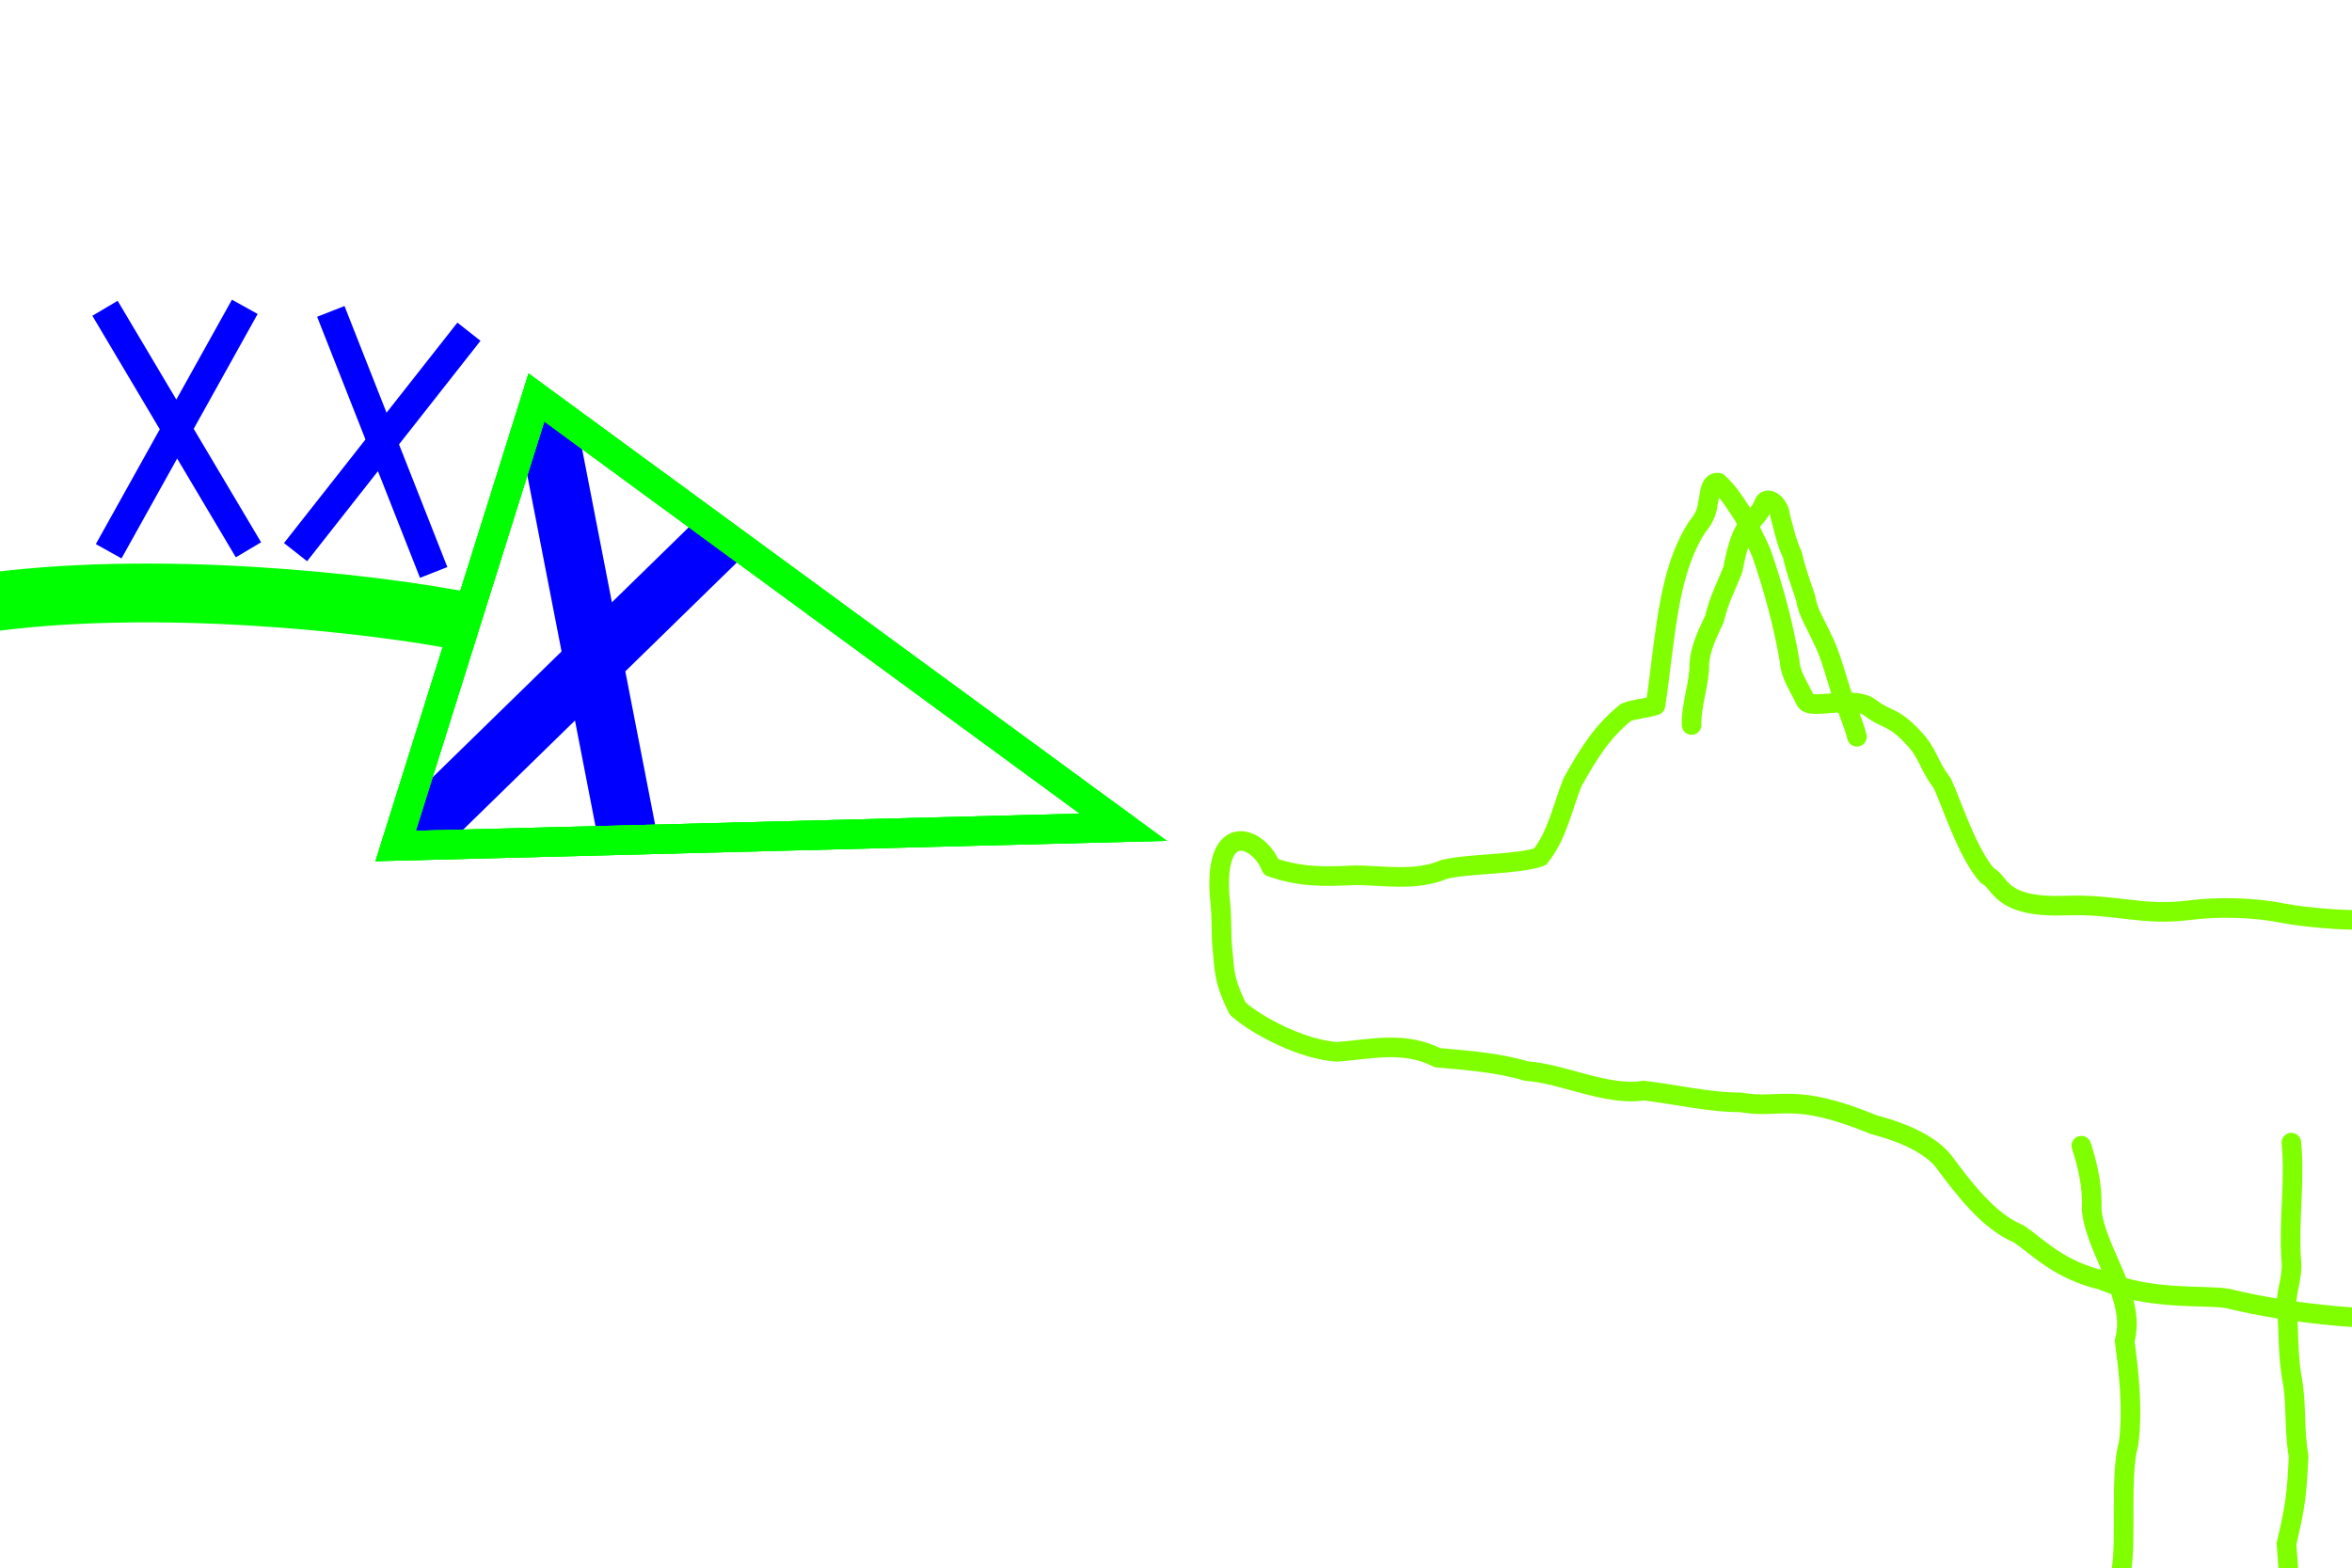
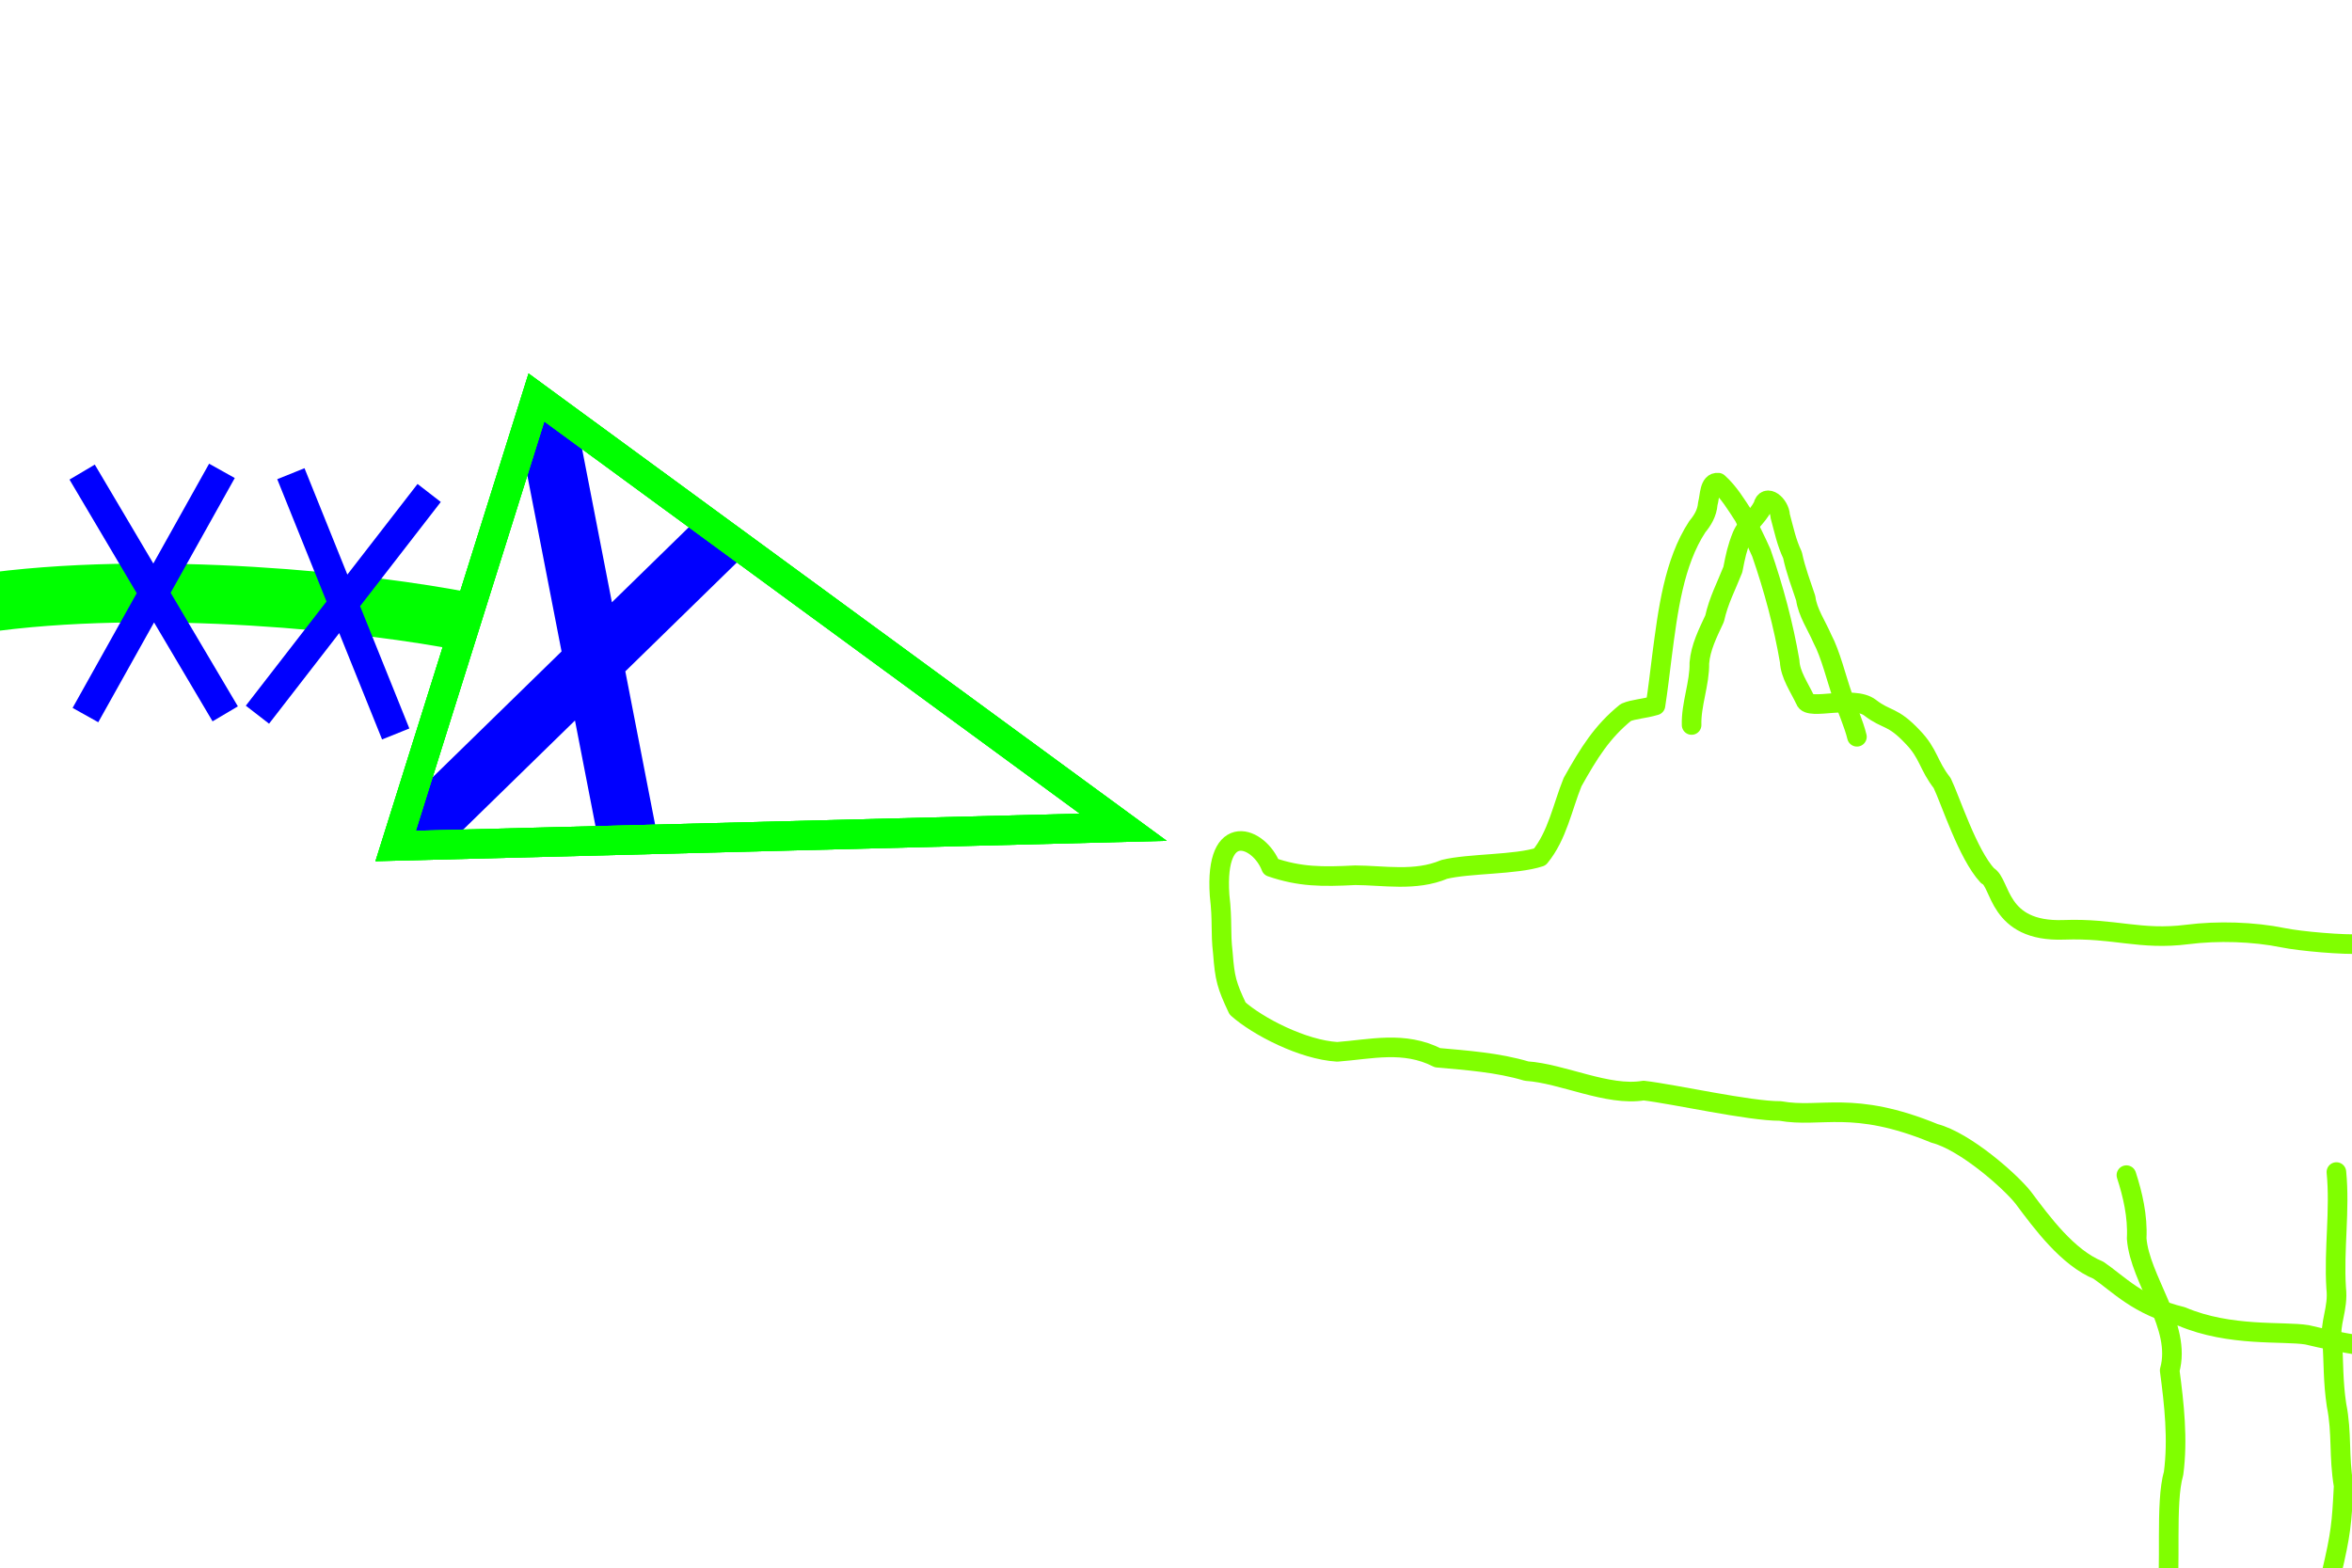
<svg xmlns="http://www.w3.org/2000/svg" width="480" height="320" id="svg2" version="1.1">
  <defs id="defs4" />
  <g id="layer1" transform="translate(0,0)">
-     <path d="M 60.315,112.704 95.703,67.71 M 88.505,116.851 67.512,63.563" style="color:#000000;fill:none;stroke:#0000ff;stroke-width:6;stroke-linecap:butt;stroke-linejoin:bevel;stroke-miterlimit:4;stroke-opacity:1;stroke-dasharray:none;stroke-dashoffset:0;marker:none;visibility:visible;display:inline;overflow:visible;enable-background:accumulate" id="path2930-7-4" />
-     <path id="path3910-8" style="color:#000000;fill:none;stroke:#0000ff;stroke-width:6;stroke-linecap:butt;stroke-linejoin:bevel;stroke-miterlimit:4;stroke-opacity:1;stroke-dasharray:none;stroke-dashoffset:0;marker:none;visibility:visible;display:inline;overflow:visible;enable-background:accumulate" d="M 22.178,112.524 49.958,62.631 M 50.707,112.228 21.43,62.928" />
-     <path id="path3163" style="color:#000000;fill:none;stroke:#80ff00;stroke-width:4;stroke-linecap:round;stroke-linejoin:round;stroke-miterlimit:4;stroke-opacity:1;stroke-dasharray:none;stroke-dashoffset:0;marker:none;visibility:visible;display:inline;overflow:visible;enable-background:accumulate" d="m 503.36,269.218 c -19.03,0.681 -35.097,-0.86 -48.796,-4.178 -4.891,-0.797 -15.687,0.473 -25.578,-3.737 -8.854,-2.109 -13.005,-6.733 -17.001,-9.447 -6.268,-2.556 -11.511,-9.687 -15.328,-14.794 -2.552,-3.273 -7.959,-5.866 -14.221,-7.477 -16.755,-6.9 -18.904,-3.066 -27.276,-4.581 -6.18,0.054 -13.604,-1.693 -19.734,-2.395 -7.306,1.229 -16.601,-3.508 -23.887,-3.971 -5.867,-1.764 -12.24,-2.196 -18.169,-2.735 -6.827,-3.492 -13.596,-1.714 -20.457,-1.201 -7.015,-0.411 -16.246,-5.2 -20.34,-8.842 -2.239,-4.743 -2.613,-6.115 -3.007,-11.333 -0.528,-4.498 -0.028,-6.22 -0.672,-11.794 -1.062,-15.639 8.146,-11.931 10.502,-5.759 5.904,2.029 10.431,2.029 17.172,1.683 5.761,0.018 12.29,1.305 18.166,-1.19 5.08,-1.255 14.634,-0.922 19.521,-2.545 3.582,-4.359 4.62,-10.203 6.68,-15.276 3.362,-5.996 6.025,-10.299 10.87,-14.221 1.624,-0.701 3.586,-0.708 6.049,-1.435 0.512,-3.313 0.9,-6.677 1.319,-10.028 1.22,-9.363 2.435,-19.129 7.216,-26.447 1.075,-1.301 1.994,-2.773 2.146,-4.721 0.44,-1.466 0.266,-4.471 2.111,-4.271 2.148,1.912 3.713,4.5 5.286,6.931 1.16,2.46 2.436,4.897 3.524,7.389 2.535,7.307 4.518,14.737 5.785,22.127 0.118,2.744 1.913,5.244 3.196,7.943 0.631,2.202 9.799,-1.103 13.222,1.547 3.423,2.65 4.521,1.532 8.705,5.997 3.275,3.381 3.153,5.756 5.995,9.375 1.736,3.599 5.194,14.52 9.252,18.911 2.817,1.384 2.268,6.61 15.943,6.106 10.403,-0.384 15.519,2.177 25.226,0.946 6.135,-0.778 13.437,-0.578 19.552,0.676 3.404,0.698 12.226,1.494 16.273,1.265" />
+     <path id="path3163" style="color:#000000;fill:none;stroke:#80ff00;stroke-width:4;stroke-linecap:round;stroke-linejoin:round;stroke-miterlimit:4;stroke-opacity:1;stroke-dasharray:none;stroke-dashoffset:0;marker:none;visibility:visible;display:inline;overflow:visible;enable-background:accumulate" d="m 519.623,276.643 c -19.03,0.681 -35.097,-0.86 -48.796,-4.178 -4.891,-0.797 -15.687,0.473 -25.578,-3.737 -8.854,-2.109 -13.005,-6.733 -17.001,-9.447 -6.268,-2.556 -11.511,-9.687 -15.328,-14.794 -2.552,-3.273 -11.848,-11.523 -18.11,-13.134 -16.755,-6.9 -23.147,-3.066 -31.519,-4.581 -6.18,0.054 -21.735,-3.461 -27.866,-4.163 -7.306,1.229 -16.601,-3.508 -23.887,-3.971 -5.867,-1.764 -12.24,-2.196 -18.169,-2.735 -6.827,-3.492 -13.596,-1.714 -20.457,-1.201 -7.015,-0.411 -16.246,-5.2 -20.34,-8.842 -2.239,-4.743 -2.613,-6.115 -3.007,-11.333 -0.528,-4.498 -0.028,-6.22 -0.672,-11.794 -1.062,-15.639 8.146,-11.931 10.502,-5.759 5.904,2.029 10.431,2.029 17.172,1.683 5.761,0.018 12.29,1.305 18.166,-1.19 5.08,-1.255 14.634,-0.922 19.521,-2.545 3.582,-4.359 4.62,-10.203 6.68,-15.276 3.362,-5.996 6.025,-10.299 10.87,-14.221 1.624,-0.701 3.586,-0.708 6.049,-1.435 0.512,-3.313 0.9,-6.677 1.319,-10.028 1.22,-9.363 2.435,-19.129 7.216,-26.447 1.075,-1.301 1.994,-2.773 2.146,-4.721 0.44,-1.466 0.266,-4.471 2.111,-4.271 2.148,1.912 3.713,4.5 5.286,6.931 1.16,2.46 2.436,4.897 3.524,7.389 2.535,7.307 4.518,14.737 5.785,22.127 0.118,2.744 1.913,5.244 3.196,7.943 0.631,2.202 9.799,-1.103 13.222,1.547 3.423,2.65 4.521,1.532 8.705,5.997 3.275,3.381 3.153,5.756 5.995,9.375 1.736,3.599 5.194,14.52 9.252,18.911 2.817,1.384 1.914,11.56 15.589,11.055 10.403,-0.384 15.519,2.177 25.226,0.946 6.135,-0.778 13.437,-0.578 19.552,0.676 3.404,0.698 12.226,1.494 16.273,1.265" />
    <path style="color:#000000;fill:none;stroke:#80ff00;stroke-width:4;stroke-linecap:round;stroke-linejoin:round;stroke-miterlimit:4;stroke-opacity:1;stroke-dasharray:none;stroke-dashoffset:0;marker:none;visibility:visible;display:inline;overflow:visible;enable-background:accumulate" d="m 345.225,147.988 c -0.126,-4.172 1.661,-8.477 1.581,-12.642 0.254,-3.196 1.715,-6.065 3.111,-9.069 0.838,-3.758 2.355,-6.535 3.727,-10.021 0.53,-2.731 0.886,-4.44 1.87,-6.882 1.095,-2.486 3.108,-3.763 4.291,-6.1 0.554,-2.617 3.413,-0.268 3.49,2.013 0.819,3.016 1.281,5.388 2.519,8.012 0.668,3.153 1.748,5.912 2.708,8.83 0.333,2.797 2.246,5.588 3.392,8.257 1.662,3.09 2.894,8.216 4.049,11.493 0.823,2.334 2.415,6.033 3.002,8.514" id="path2899" />
-     <path id="path2914" style="color:#000000;fill:none;stroke:#80ff00;stroke-width:4;stroke-linecap:round;stroke-linejoin:round;stroke-miterlimit:4;stroke-opacity:1;stroke-dasharray:none;stroke-dashoffset:0;marker:none;visibility:visible;display:inline;overflow:visible;enable-background:accumulate" d="m 424.768,233.862 c 1.265,3.895 2.332,8.399 2.095,12.92 0.633,8.439 9.266,17.963 6.738,26.936 0.922,6.938 1.709,14.044 0.794,21.015 -1.77,6.033 -0.395,19.542 -1.445,25.672 l 0.398,16.082 m 34.277,-103.256 c 0.769,7.83 -0.55,15.67 -0.048,23.698 0.497,4.187 -1.464,7.359 -0.796,10.58 0.279,4.437 0.141,8.493 0.865,13.26 1.17,5.874 0.412,10.288 1.456,16.512 -0.389,7.723 -0.568,9.745 -2.472,17.848 l 1.577,21.072" />
+     <path id="path2914" style="color:#000000;fill:none;stroke:#80ff00;stroke-width:4;stroke-linecap:round;stroke-linejoin:round;stroke-miterlimit:4;stroke-opacity:1;stroke-dasharray:none;stroke-dashoffset:0;marker:none;visibility:visible;display:inline;overflow:visible;enable-background:accumulate" d="m 433.961,239.873 c 1.265,3.895 2.332,8.399 2.095,12.92 0.633,8.439 9.266,17.963 6.738,26.936 0.922,6.938 1.709,14.044 0.794,21.015 -1.77,6.033 -0.395,19.542 -1.445,25.672 l 0.398,16.082 M 476.817,239.242 c 0.769,7.83 -0.55,15.67 -0.048,23.698 0.497,4.187 -1.464,7.359 -0.796,10.58 0.279,4.437 0.141,8.493 0.865,13.26 1.17,5.874 0.412,10.288 1.456,16.512 -0.389,7.723 -0.568,9.745 -2.472,17.848 l 1.577,21.072" />
    <path d="m 147.919,108.833 -63.223,61.723 m 26.763,-85.2 16.815,86.511" style="color:#000000;fill:none;stroke:#0000ff;stroke-width:12;stroke-linecap:butt;stroke-linejoin:bevel;stroke-miterlimit:4;stroke-opacity:1;stroke-dasharray:none;stroke-dashoffset:0;marker:none;visibility:visible;display:inline;overflow:visible;enable-background:accumulate" id="path2930-4" />
    <path style="color:#000000;fill:none;stroke:#00ff00;stroke-width:12;stroke-linecap:butt;stroke-linejoin:miter;stroke-miterlimit:4;stroke-opacity:1;stroke-dasharray:none;stroke-dashoffset:0;marker:none;visibility:visible;display:inline;overflow:visible;enable-background:accumulate" d="M 95.109,126.906 C 75.978,123.09 30.988,118.058 -4.452,123.272" id="path3992" />
+     <path d="M 52.538,145.885 87.584,100.625 M 80.759,149.818 59.362,96.692" style="color:#000000;fill:none;stroke:#0000ff;stroke-width:6;stroke-linecap:butt;stroke-linejoin:bevel;stroke-miterlimit:4;stroke-opacity:1;stroke-dasharray:none;stroke-dashoffset:0;marker:none;visibility:visible;display:inline;overflow:visible;enable-background:accumulate" id="path2930-7-4" />
    <path style="color:#000000;fill:none;stroke:#00ff00;stroke-width:6;stroke-linecap:butt;stroke-linejoin:miter;stroke-miterlimit:4;stroke-opacity:1;stroke-dasharray:none;stroke-dashoffset:0;marker:none;visibility:visible;display:inline;overflow:visible;enable-background:accumulate" d="M 229.24,168.855 109.474,81.129 80.745,172.682 229.24,168.855 z" id="path4007" />
+     <path id="path3910-8" style="color:#000000;fill:none;stroke:#0000ff;stroke-width:6;stroke-linecap:butt;stroke-linejoin:bevel;stroke-miterlimit:4;stroke-opacity:1;stroke-dasharray:none;stroke-dashoffset:0;marker:none;visibility:visible;display:inline;overflow:visible;enable-background:accumulate" d="M 17.435,145.963 45.294,96.114 m 0.67,49.598 -29.199,-49.347" />
    <path id="path4150" d="M 229.24,168.855 109.474,81.129 80.745,172.682 229.24,168.855 z" style="color:#000000;fill:none;stroke:#00ff00;stroke-width:6;stroke-linecap:butt;stroke-linejoin:miter;stroke-miterlimit:4;stroke-opacity:1;stroke-dasharray:none;stroke-dashoffset:0;marker:none;visibility:visible;display:inline;overflow:visible;enable-background:accumulate" />
    <path style="color:#000000;fill:none;stroke:#00ff00;stroke-width:6;stroke-linecap:butt;stroke-linejoin:miter;stroke-miterlimit:4;stroke-opacity:1;stroke-dasharray:none;stroke-dashoffset:0;marker:none;visibility:visible;display:inline;overflow:visible;enable-background:accumulate" d="M 229.24,168.855 109.474,81.129 80.745,172.682 229.24,168.855 z" id="path6194" />
  </g>
</svg>
